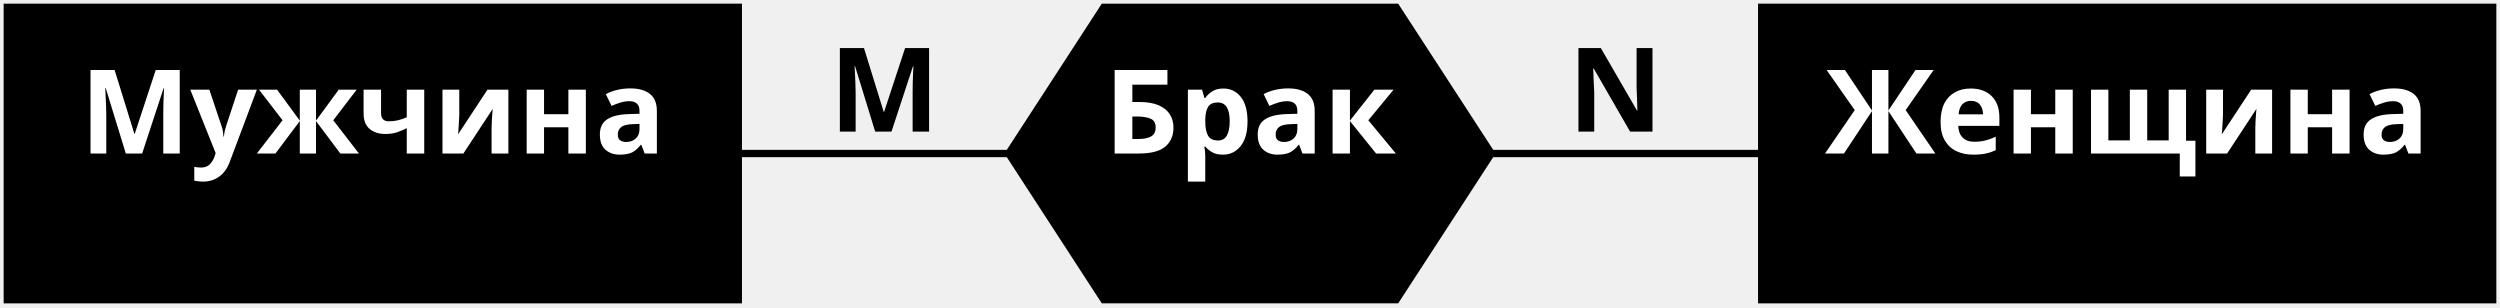
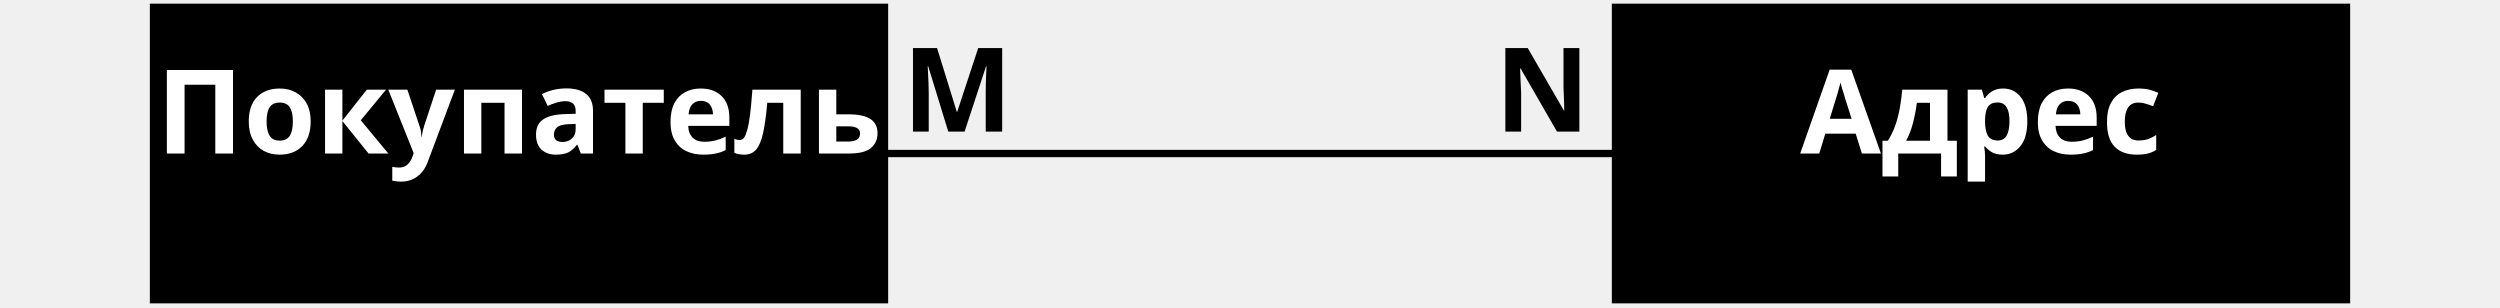
<svg xmlns="http://www.w3.org/2000/svg" xmlns:xlink="http://www.w3.org/1999/xlink" viewBox="-171 -21 342 42" height="42px" width="342px" version="1.1">
  <defs>
    <style>
text {
  font-size: 12pt;
  font-family: sans-serif;
  text-anchor: middle;
}
.line {
  stroke: #000;
}
.label {
  font-weight: bold;
  alignment-baseline: middle;
  fill: #fff;
}
.table {
  stroke: #000;
  fill: #000;
}
.rel {
  font-weight: bold;
  alignment-baseline: alphabetic;
}
</style>
    <path id="table" class="table" d="M -50 -20 L -50 20 L 50 20 L 50 -20 Z" />
    <path id="rel" class="table" d="M -33 0 L -20 20 L 20 20 L 33 0 L 20 -20 L -20 -20 Z" />
  </defs>
  <g>
    <path class="line" d="M -100 0 L 100 0" />
-     <g transform="translate(-120, 0)">
+     <g transform="translate(-100, 0)">
      <use xlink:href="#table" />
-       <text class="label">Мужчина</text>
+       <text class="label">Покупатель</text>
    </g>
-     <use xlink:href="#rel" />
-     <text class="label">Брак</text>
-     <g transform="translate(120, 0)">
+     <g transform="translate(100, 0)">
      <use xlink:href="#table" />
-       <text class="label">Женщина</text>
+       <text class="label">Адрес</text>
    </g>
-     <text class="rel" x="-50" y="-3">M</text>
-     <text class="rel" x="50" y="-3">N</text>
+     <text class="rel" x="-40" y="-3">M</text>
+     <text class="rel" x="40" y="-3">N</text>
  </g>
</svg>
